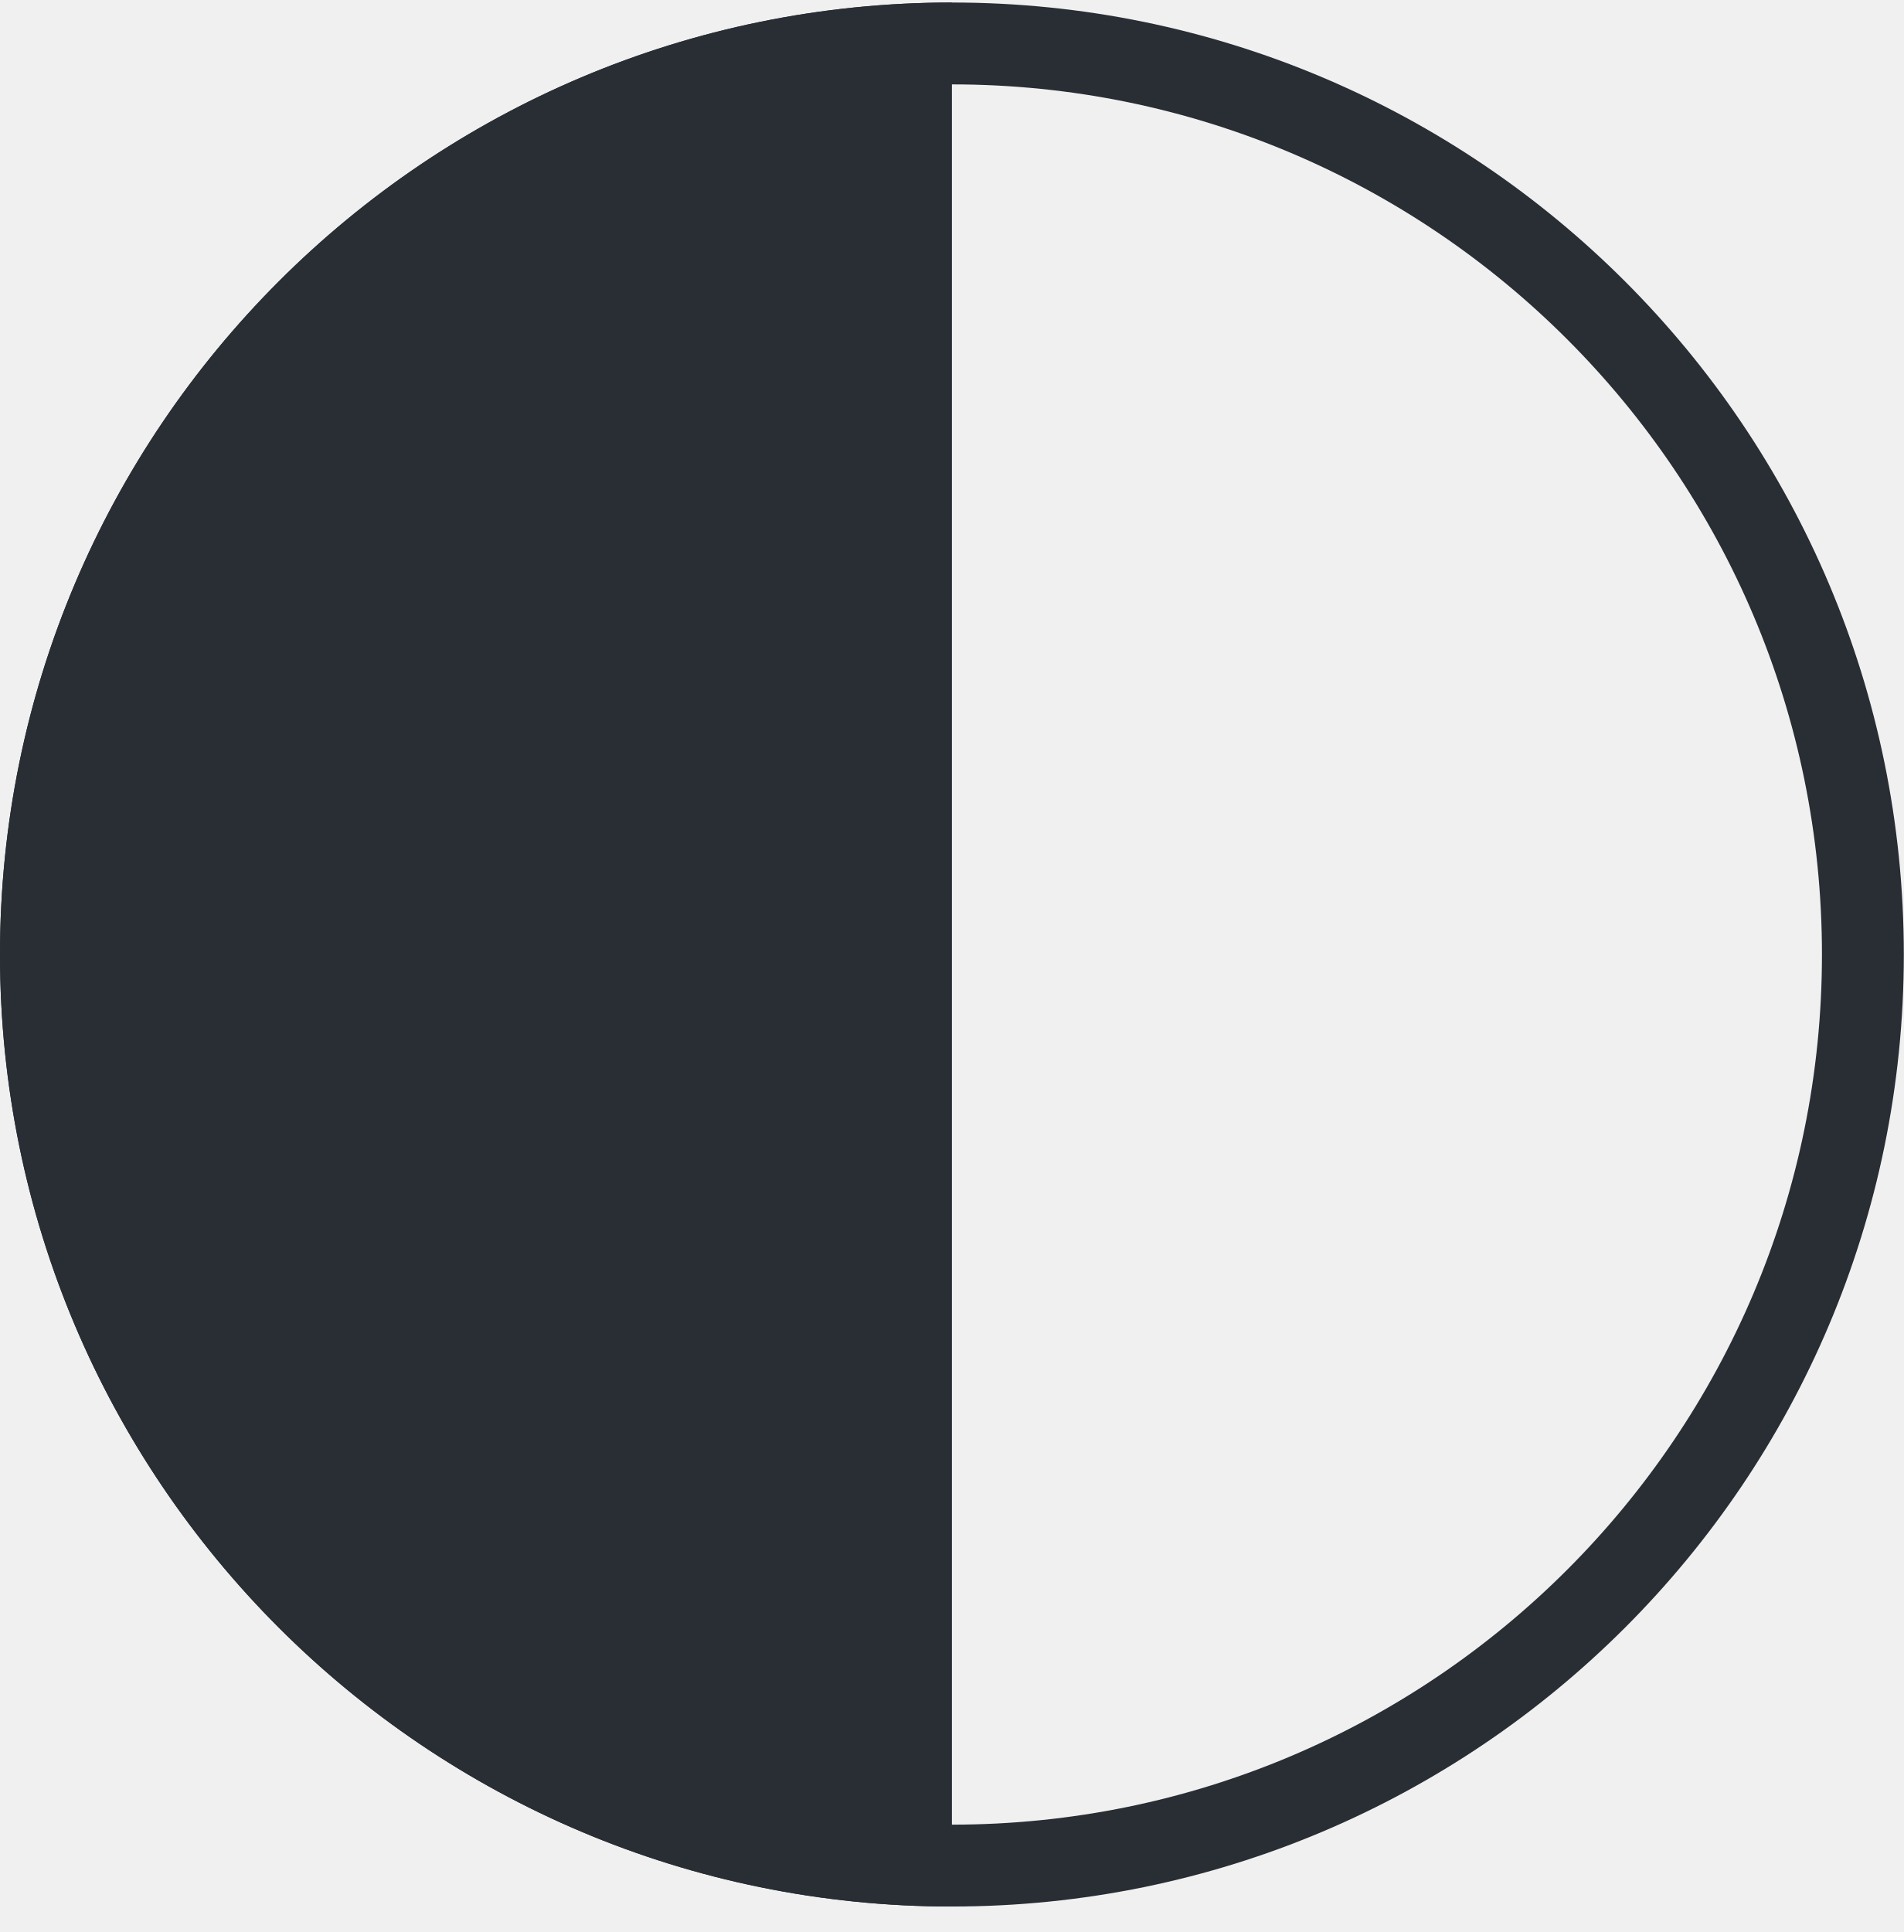
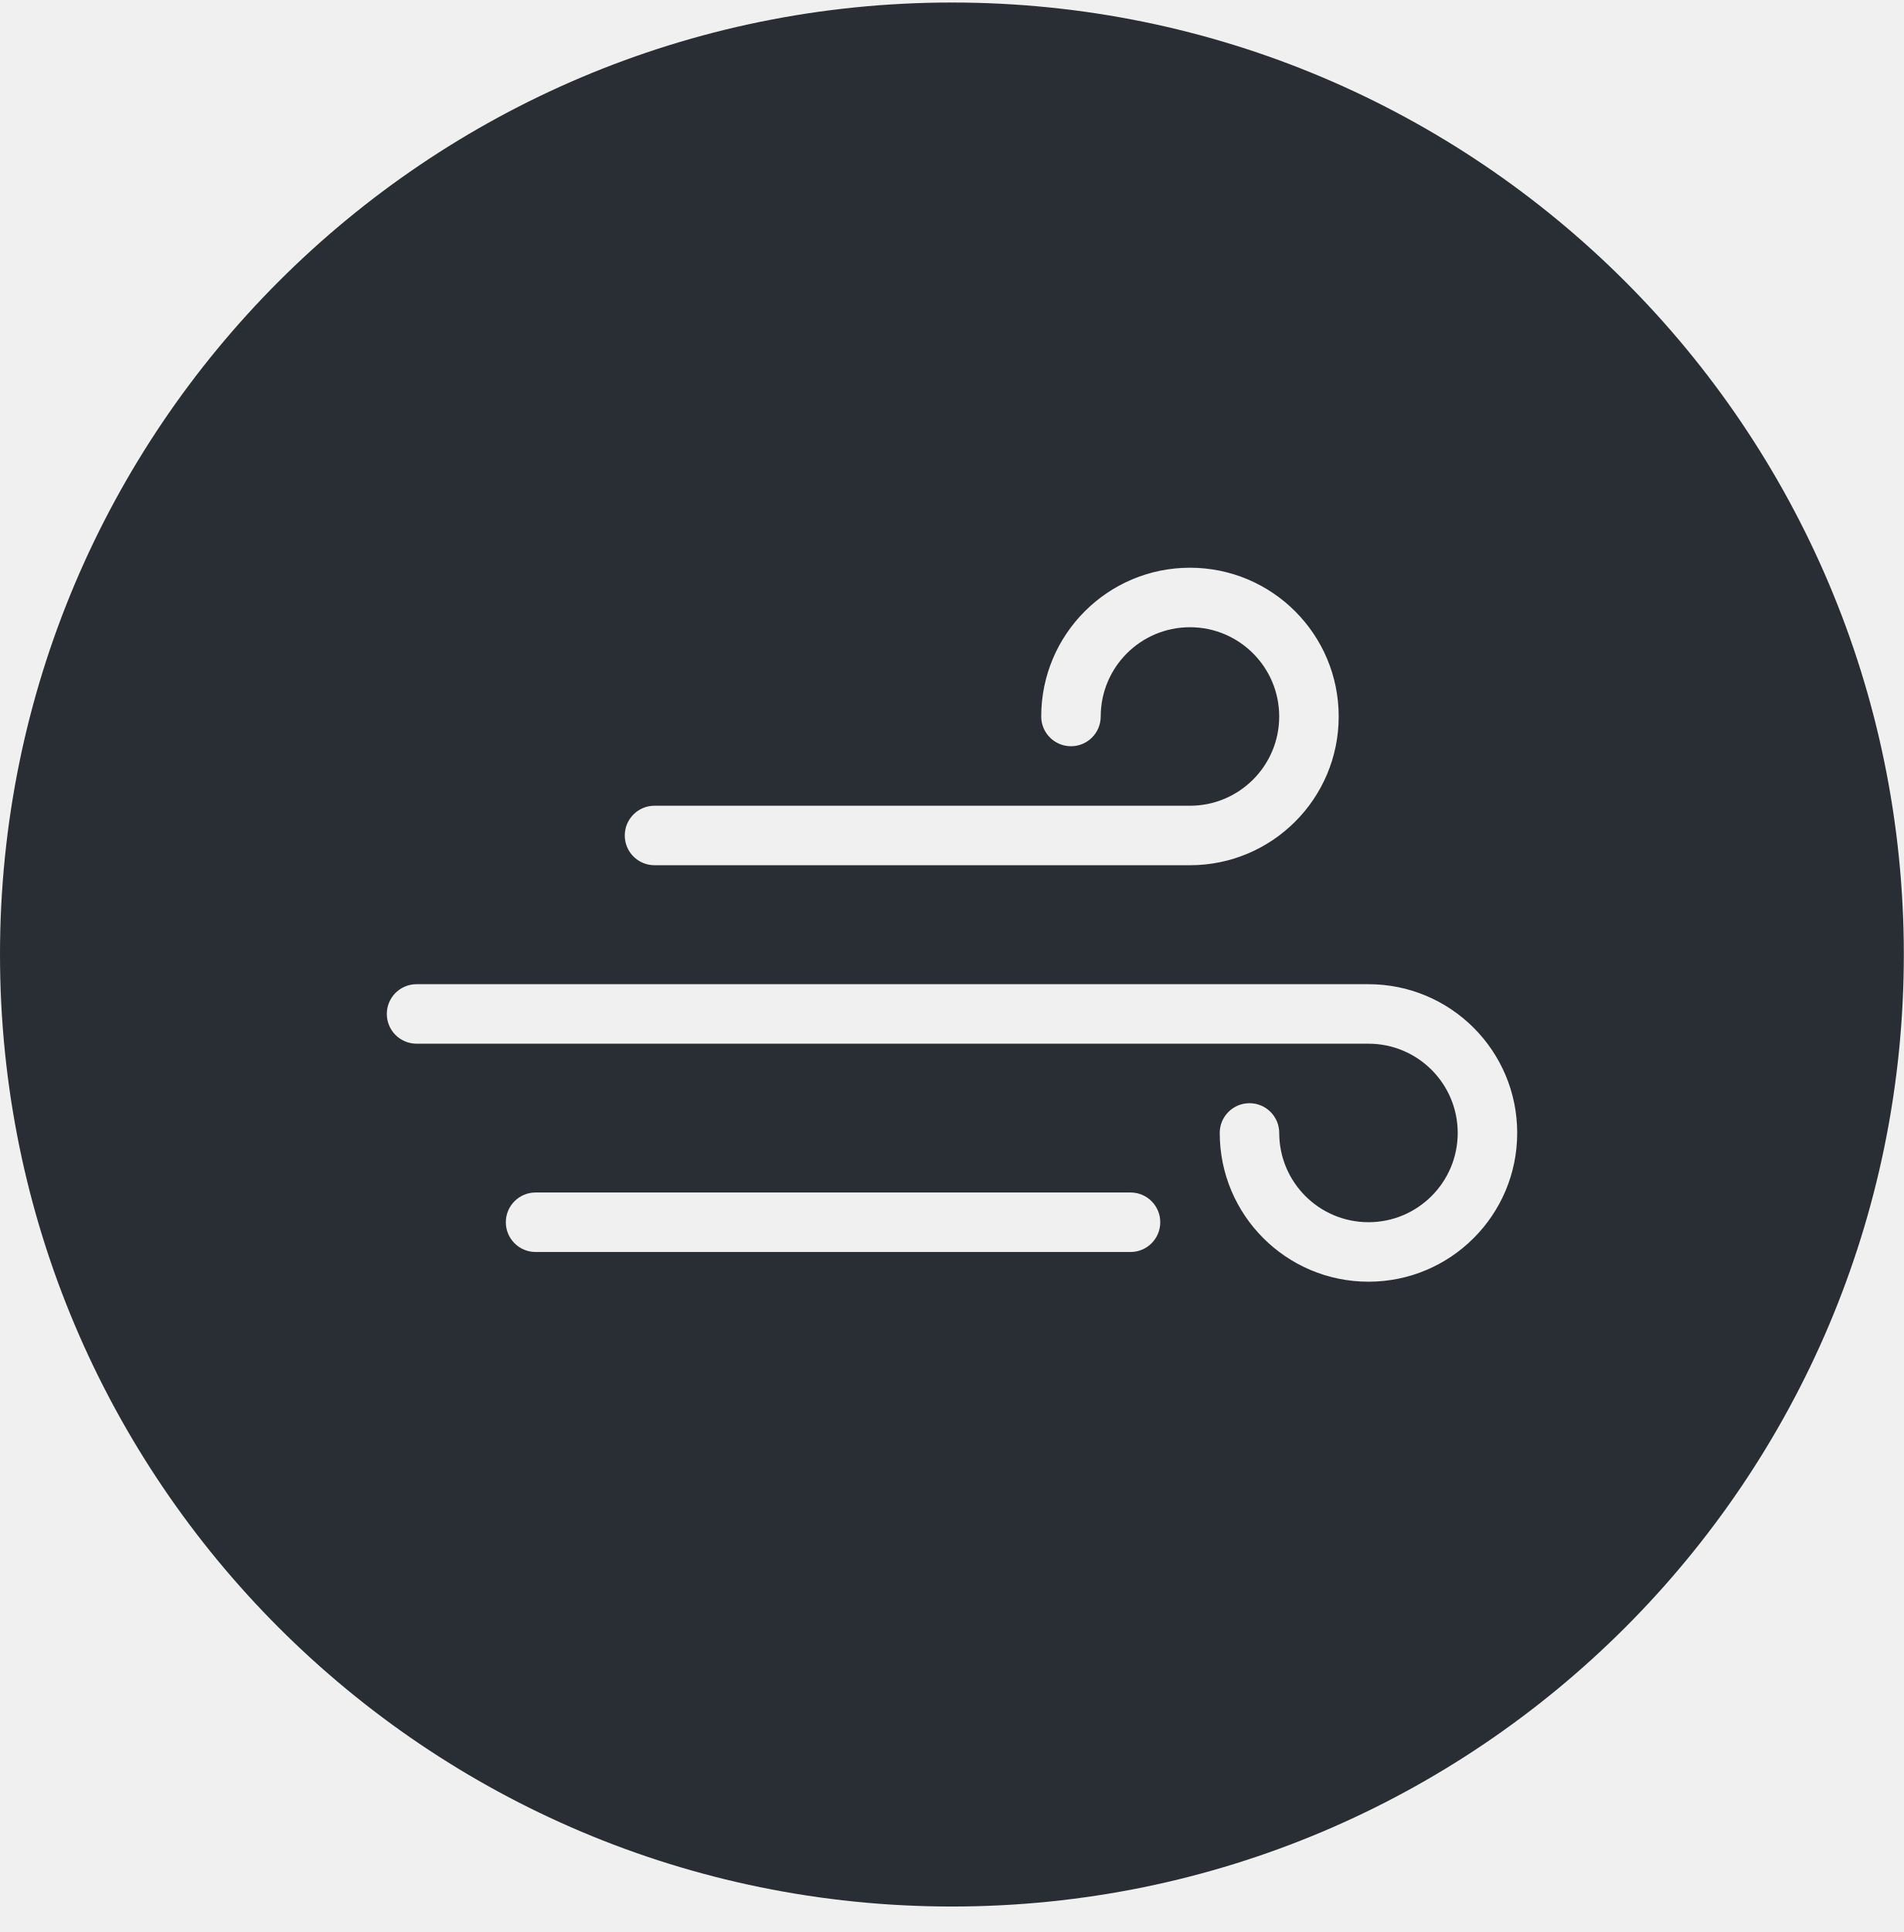
<svg xmlns="http://www.w3.org/2000/svg" width="68" height="69" viewBox="0 0 68 69" fill="none">
-   <g clip-path="url(#clip0_108_1443)">
-     <path d="M-5.94475e-06 34.09C-9.22794e-06 52.867 15.222 68.09 34 68.09L34 0.09C15.222 0.09 -2.66155e-06 15.312 -5.94475e-06 34.09Z" fill="#292E34" />
-   </g>
-   <rect x="1.462" y="1.552" width="65.076" height="65.076" rx="32.538" stroke="#292E34" stroke-width="2.924" />
-   <defs>
-     <clipPath id="clip0_108_1443">
-       <rect y="0.09" width="68" height="68" rx="34" fill="white" />
-     </clipPath>
-   </defs>
+   <path fill-rule="evenodd" clip-rule="evenodd" d="M34 68.09C52.778 68.09 68 52.867 68 34.09C68 15.312 52.778 0.09 34 0.09C15.222 0.09 0 15.312 0 34.09C0 52.867 15.222 68.09 34 68.09ZM39.315 25.589C39.315 23.829 40.742 22.401 42.503 22.401C44.263 22.401 45.69 23.829 45.69 25.589C45.69 27.349 44.263 28.776 42.503 28.776H23.378C22.791 28.776 22.315 29.252 22.315 29.839C22.315 30.426 22.791 30.901 23.378 30.901H42.503C45.437 30.901 47.815 28.523 47.815 25.589C47.815 22.655 45.437 20.276 42.503 20.276C39.569 20.276 37.19 22.655 37.19 25.589C37.19 26.176 37.666 26.651 38.253 26.651C38.84 26.651 39.315 26.176 39.315 25.589ZM48.879 43.65C47.118 43.65 45.691 42.222 45.691 40.462C45.691 39.875 45.215 39.4 44.629 39.4C44.042 39.4 43.566 39.875 43.566 40.462C43.566 43.396 45.945 45.775 48.879 45.775C51.813 45.775 54.191 43.396 54.191 40.462C54.191 37.528 51.813 35.15 48.879 35.15H14.879C14.292 35.15 13.816 35.625 13.816 36.212C13.816 36.799 14.292 37.275 14.879 37.275H48.879C50.639 37.275 52.066 38.702 52.066 40.462C52.066 42.222 50.639 43.65 48.879 43.65ZM19.13 42.589C18.543 42.589 18.067 43.065 18.067 43.651C18.067 44.238 18.543 44.714 19.13 44.714H40.38C40.967 44.714 41.442 44.238 41.442 43.651C41.442 43.065 40.967 42.589 40.38 42.589H19.13Z" fill="#292E34" />
</svg>
